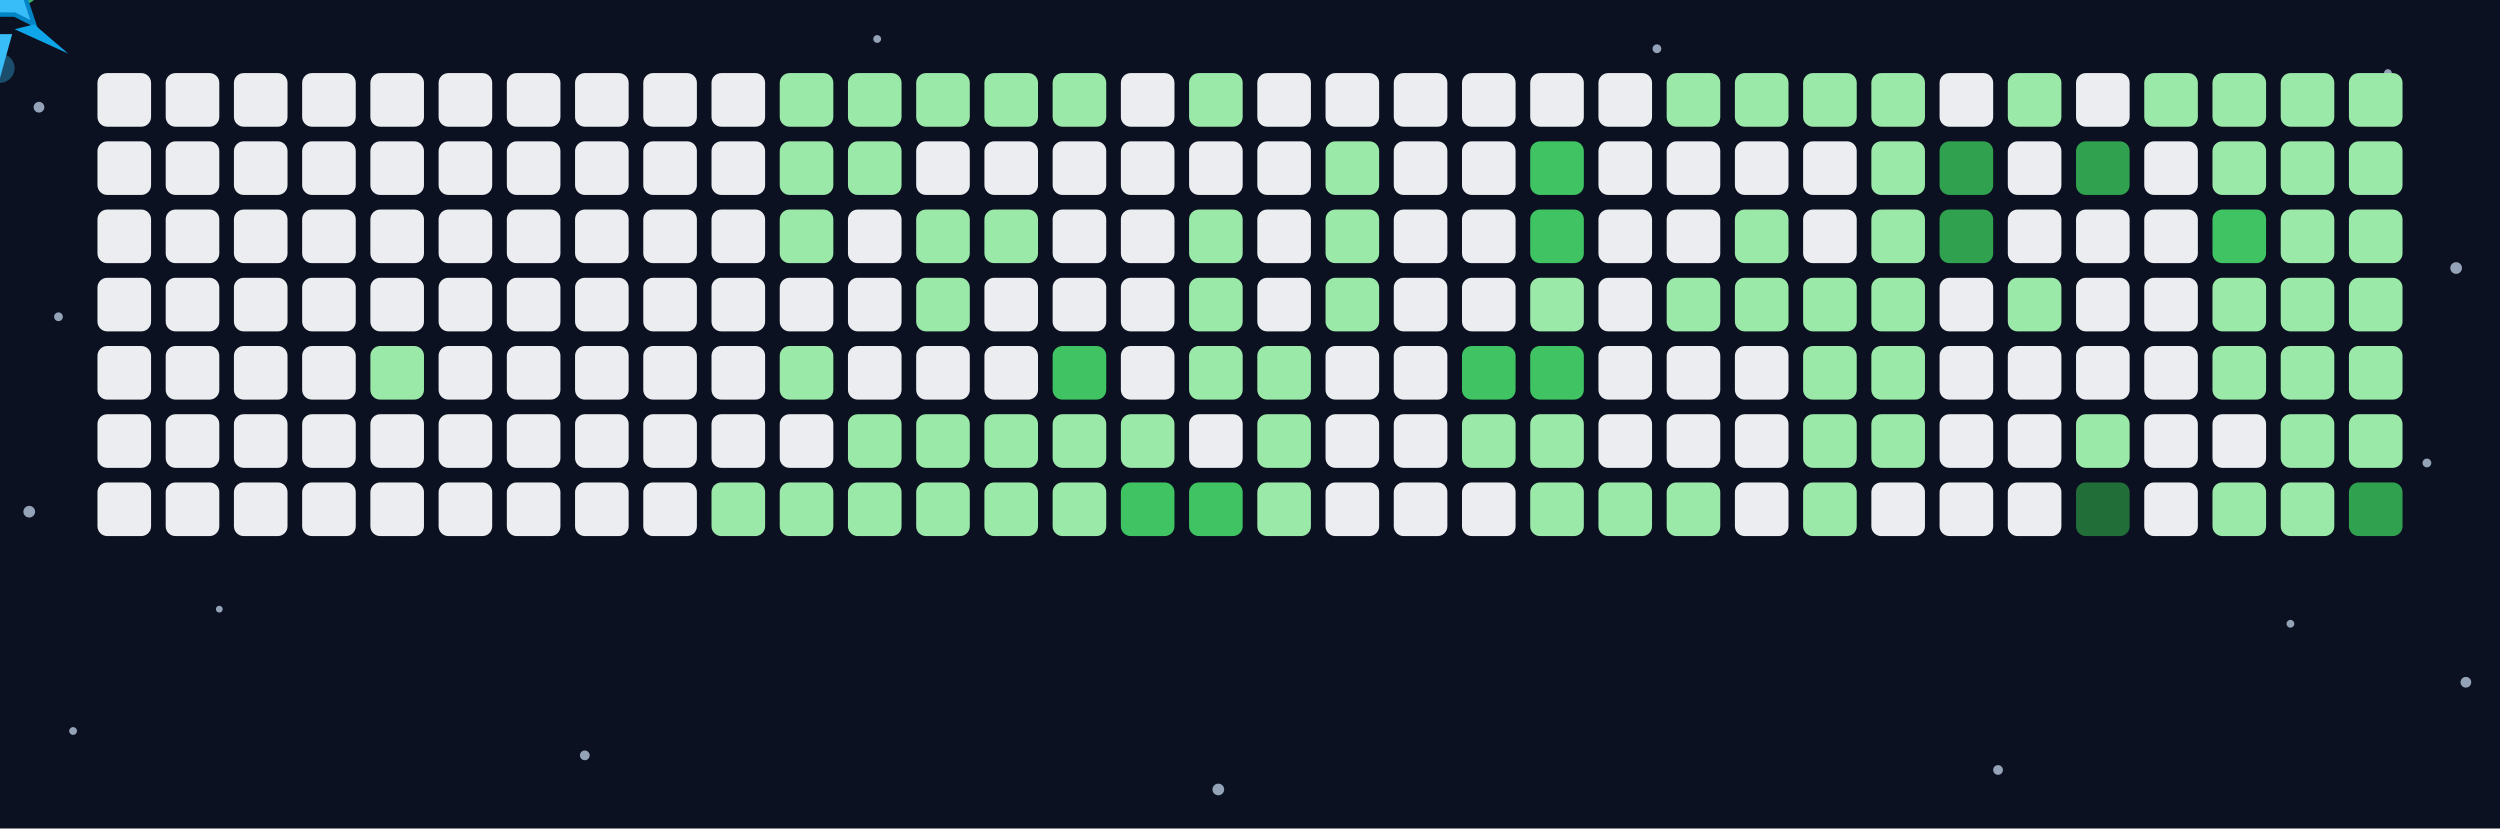
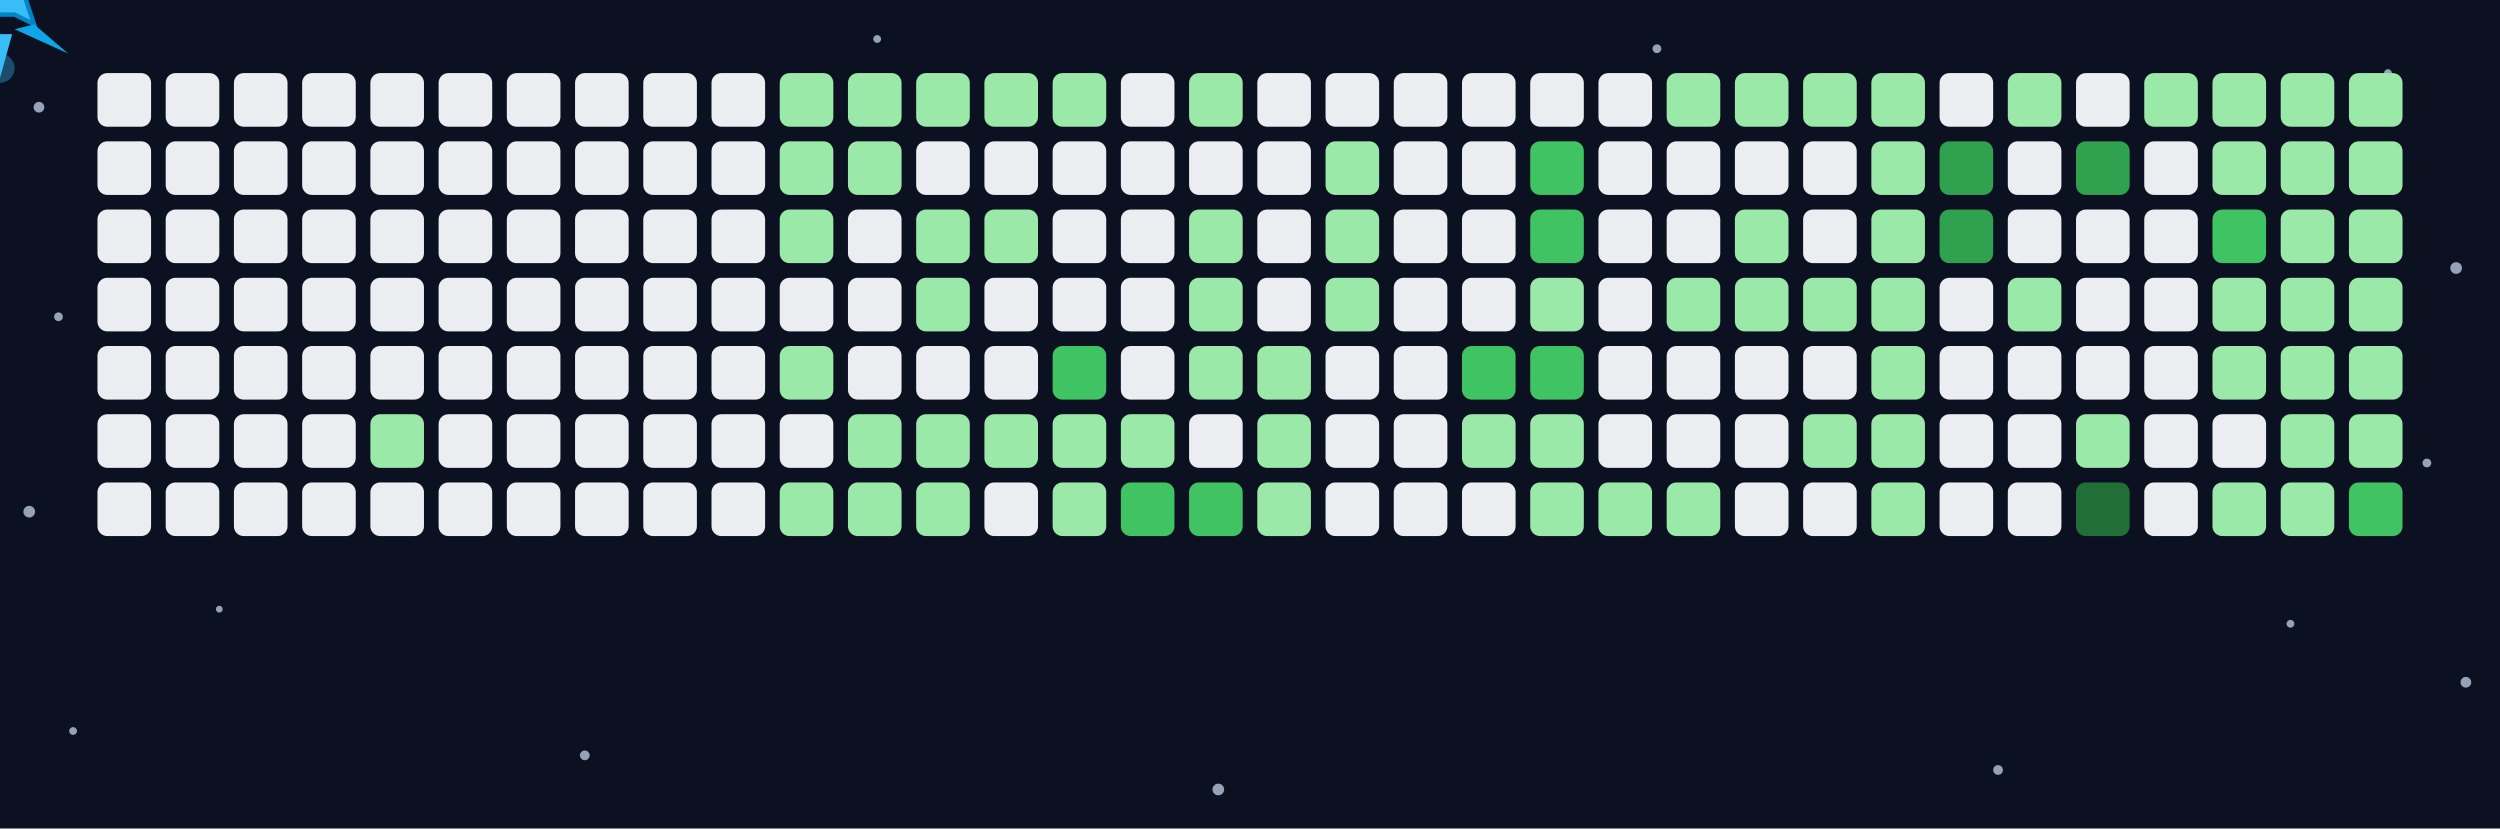
<svg xmlns="http://www.w3.org/2000/svg" viewBox="0 0 513 170">
  <rect x="0" y="0" width="513" height="170" fill="#0B1120" />
  <g id="stars">
    <circle cx="8" cy="22" r="1.1" fill="#94A3B8">
      <animate attributeName="opacity" values="0.15;0.9;0.15" dur="1.4s" repeatCount="indefinite" />
    </circle>
    <circle cx="12" cy="65" r="0.9" fill="#94A3B8">
      <animate attributeName="opacity" values="0.15;0.9;0.15" dur="2.2s" repeatCount="indefinite" />
    </circle>
    <circle cx="6" cy="105" r="1.2" fill="#94A3B8">
      <animate attributeName="opacity" values="0.15;0.9;0.15" dur="1.8s" repeatCount="indefinite" />
    </circle>
    <circle cx="15" cy="150" r="0.8" fill="#94A3B8">
      <animate attributeName="opacity" values="0.15;0.9;0.15" dur="3s" repeatCount="indefinite" />
    </circle>
    <circle cx="120" cy="155" r="1" fill="#94A3B8">
      <animate attributeName="opacity" values="0.15;0.9;0.15" dur="2.5s" repeatCount="indefinite" />
    </circle>
    <circle cx="180" cy="8" r="0.8" fill="#94A3B8">
      <animate attributeName="opacity" values="0.15;0.9;0.15" dur="1.9s" repeatCount="indefinite" />
    </circle>
    <circle cx="250" cy="162" r="1.2" fill="#94A3B8">
      <animate attributeName="opacity" values="0.15;0.9;0.15" dur="2.8s" repeatCount="indefinite" />
    </circle>
    <circle cx="340" cy="10" r="0.9" fill="#94A3B8">
      <animate attributeName="opacity" values="0.15;0.9;0.15" dur="2.1s" repeatCount="indefinite" />
    </circle>
    <circle cx="410" cy="158" r="1" fill="#94A3B8">
      <animate attributeName="opacity" values="0.15;0.9;0.15" dur="1.7s" repeatCount="indefinite" />
    </circle>
    <circle cx="490" cy="15" r="0.8" fill="#94A3B8">
      <animate attributeName="opacity" values="0.15;0.9;0.15" dur="2.6s" repeatCount="indefinite" />
    </circle>
    <circle cx="504" cy="55" r="1.2" fill="#94A3B8">
      <animate attributeName="opacity" values="0.15;0.9;0.15" dur="1.5s" repeatCount="indefinite" />
    </circle>
    <circle cx="498" cy="95" r="0.9" fill="#94A3B8">
      <animate attributeName="opacity" values="0.15;0.9;0.15" dur="2.3s" repeatCount="indefinite" />
    </circle>
    <circle cx="506" cy="140" r="1.1" fill="#94A3B8">
      <animate attributeName="opacity" values="0.15;0.9;0.15" dur="1.9s" repeatCount="indefinite" />
    </circle>
    <circle cx="45" cy="125" r="0.7" fill="#94A3B8">
      <animate attributeName="opacity" values="0.15;0.9;0.15" dur="3.5s" repeatCount="indefinite" />
    </circle>
    <circle cx="470" cy="128" r="0.8" fill="#94A3B8">
      <animate attributeName="opacity" values="0.15;0.9;0.15" dur="3.2s" repeatCount="indefinite" />
    </circle>
  </g>
  <g id="grid">
    <rect x="20" y="15" width="11" height="11" rx="2" ry="2" fill="#ebedf0" />
    <rect x="20" y="29" width="11" height="11" rx="2" ry="2" fill="#ebedf0" />
    <rect x="20" y="43" width="11" height="11" rx="2" ry="2" fill="#ebedf0" />
    <rect x="20" y="57" width="11" height="11" rx="2" ry="2" fill="#ebedf0" />
    <rect x="20" y="71" width="11" height="11" rx="2" ry="2" fill="#ebedf0" />
    <rect x="20" y="85" width="11" height="11" rx="2" ry="2" fill="#ebedf0" />
    <rect x="20" y="99" width="11" height="11" rx="2" ry="2" fill="#ebedf0" />
    <rect x="34" y="15" width="11" height="11" rx="2" ry="2" fill="#ebedf0" />
    <rect x="34" y="29" width="11" height="11" rx="2" ry="2" fill="#ebedf0" />
    <rect x="34" y="43" width="11" height="11" rx="2" ry="2" fill="#ebedf0" />
    <rect x="34" y="57" width="11" height="11" rx="2" ry="2" fill="#ebedf0" />
    <rect x="34" y="71" width="11" height="11" rx="2" ry="2" fill="#ebedf0" />
    <rect x="34" y="85" width="11" height="11" rx="2" ry="2" fill="#ebedf0" />
    <rect x="34" y="99" width="11" height="11" rx="2" ry="2" fill="#ebedf0" />
    <rect x="48" y="15" width="11" height="11" rx="2" ry="2" fill="#ebedf0" />
    <rect x="48" y="29" width="11" height="11" rx="2" ry="2" fill="#ebedf0" />
    <rect x="48" y="43" width="11" height="11" rx="2" ry="2" fill="#ebedf0" />
    <rect x="48" y="57" width="11" height="11" rx="2" ry="2" fill="#ebedf0" />
    <rect x="48" y="71" width="11" height="11" rx="2" ry="2" fill="#ebedf0" />
    <rect x="48" y="85" width="11" height="11" rx="2" ry="2" fill="#ebedf0" />
    <rect x="48" y="99" width="11" height="11" rx="2" ry="2" fill="#ebedf0" />
    <rect x="62" y="15" width="11" height="11" rx="2" ry="2" fill="#ebedf0" />
    <rect x="62" y="29" width="11" height="11" rx="2" ry="2" fill="#ebedf0" />
    <rect x="62" y="43" width="11" height="11" rx="2" ry="2" fill="#ebedf0" />
    <rect x="62" y="57" width="11" height="11" rx="2" ry="2" fill="#ebedf0" />
    <rect x="62" y="71" width="11" height="11" rx="2" ry="2" fill="#ebedf0" />
    <rect x="62" y="85" width="11" height="11" rx="2" ry="2" fill="#ebedf0" />
    <rect x="62" y="99" width="11" height="11" rx="2" ry="2" fill="#ebedf0" />
    <rect x="76" y="15" width="11" height="11" rx="2" ry="2" fill="#ebedf0" />
    <rect x="76" y="29" width="11" height="11" rx="2" ry="2" fill="#ebedf0" />
    <rect x="76" y="43" width="11" height="11" rx="2" ry="2" fill="#ebedf0" />
    <rect x="76" y="57" width="11" height="11" rx="2" ry="2" fill="#ebedf0" />
-     <rect x="76" y="71" width="11" height="11" rx="2" ry="2" fill="#9be9a8" />
-     <rect x="76" y="85" width="11" height="11" rx="2" ry="2" fill="#ebedf0" />
+     <rect x="76" y="71" width="11" height="11" rx="2" ry="2" fill="#ebedf0" />
+     <rect x="76" y="85" width="11" height="11" rx="2" ry="2" fill="#9be9a8" />
    <rect x="76" y="99" width="11" height="11" rx="2" ry="2" fill="#ebedf0" />
    <rect x="90" y="15" width="11" height="11" rx="2" ry="2" fill="#ebedf0" />
    <rect x="90" y="29" width="11" height="11" rx="2" ry="2" fill="#ebedf0" />
    <rect x="90" y="43" width="11" height="11" rx="2" ry="2" fill="#ebedf0" />
    <rect x="90" y="57" width="11" height="11" rx="2" ry="2" fill="#ebedf0" />
    <rect x="90" y="71" width="11" height="11" rx="2" ry="2" fill="#ebedf0" />
    <rect x="90" y="85" width="11" height="11" rx="2" ry="2" fill="#ebedf0" />
    <rect x="90" y="99" width="11" height="11" rx="2" ry="2" fill="#ebedf0" />
    <rect x="104" y="15" width="11" height="11" rx="2" ry="2" fill="#ebedf0" />
    <rect x="104" y="29" width="11" height="11" rx="2" ry="2" fill="#ebedf0" />
    <rect x="104" y="43" width="11" height="11" rx="2" ry="2" fill="#ebedf0" />
    <rect x="104" y="57" width="11" height="11" rx="2" ry="2" fill="#ebedf0" />
    <rect x="104" y="71" width="11" height="11" rx="2" ry="2" fill="#ebedf0" />
    <rect x="104" y="85" width="11" height="11" rx="2" ry="2" fill="#ebedf0" />
    <rect x="104" y="99" width="11" height="11" rx="2" ry="2" fill="#ebedf0" />
    <rect x="118" y="15" width="11" height="11" rx="2" ry="2" fill="#ebedf0" />
    <rect x="118" y="29" width="11" height="11" rx="2" ry="2" fill="#ebedf0" />
    <rect x="118" y="43" width="11" height="11" rx="2" ry="2" fill="#ebedf0" />
    <rect x="118" y="57" width="11" height="11" rx="2" ry="2" fill="#ebedf0" />
    <rect x="118" y="71" width="11" height="11" rx="2" ry="2" fill="#ebedf0" />
    <rect x="118" y="85" width="11" height="11" rx="2" ry="2" fill="#ebedf0" />
    <rect x="118" y="99" width="11" height="11" rx="2" ry="2" fill="#ebedf0" />
    <rect x="132" y="15" width="11" height="11" rx="2" ry="2" fill="#ebedf0" />
    <rect x="132" y="29" width="11" height="11" rx="2" ry="2" fill="#ebedf0" />
    <rect x="132" y="43" width="11" height="11" rx="2" ry="2" fill="#ebedf0" />
    <rect x="132" y="57" width="11" height="11" rx="2" ry="2" fill="#ebedf0" />
    <rect x="132" y="71" width="11" height="11" rx="2" ry="2" fill="#ebedf0" />
    <rect x="132" y="85" width="11" height="11" rx="2" ry="2" fill="#ebedf0" />
    <rect x="132" y="99" width="11" height="11" rx="2" ry="2" fill="#ebedf0" />
    <rect x="146" y="15" width="11" height="11" rx="2" ry="2" fill="#ebedf0" />
    <rect x="146" y="29" width="11" height="11" rx="2" ry="2" fill="#ebedf0" />
    <rect x="146" y="43" width="11" height="11" rx="2" ry="2" fill="#ebedf0" />
    <rect x="146" y="57" width="11" height="11" rx="2" ry="2" fill="#ebedf0" />
    <rect x="146" y="71" width="11" height="11" rx="2" ry="2" fill="#ebedf0" />
    <rect x="146" y="85" width="11" height="11" rx="2" ry="2" fill="#ebedf0" />
-     <rect x="146" y="99" width="11" height="11" rx="2" ry="2" fill="#9be9a8" />
+     <rect x="146" y="99" width="11" height="11" rx="2" ry="2" fill="#ebedf0" />
    <rect x="160" y="15" width="11" height="11" rx="2" ry="2" fill="#9be9a8" />
    <rect x="160" y="29" width="11" height="11" rx="2" ry="2" fill="#9be9a8" />
    <rect x="160" y="43" width="11" height="11" rx="2" ry="2" fill="#9be9a8" />
    <rect x="160" y="57" width="11" height="11" rx="2" ry="2" fill="#ebedf0" />
    <rect x="160" y="71" width="11" height="11" rx="2" ry="2" fill="#9be9a8" />
    <rect x="160" y="85" width="11" height="11" rx="2" ry="2" fill="#ebedf0" />
    <rect x="160" y="99" width="11" height="11" rx="2" ry="2" fill="#9be9a8" />
    <rect x="174" y="15" width="11" height="11" rx="2" ry="2" fill="#9be9a8" />
    <rect x="174" y="29" width="11" height="11" rx="2" ry="2" fill="#9be9a8" />
    <rect x="174" y="43" width="11" height="11" rx="2" ry="2" fill="#ebedf0" />
    <rect x="174" y="57" width="11" height="11" rx="2" ry="2" fill="#ebedf0" />
    <rect x="174" y="71" width="11" height="11" rx="2" ry="2" fill="#ebedf0" />
    <rect x="174" y="85" width="11" height="11" rx="2" ry="2" fill="#9be9a8" />
    <rect x="174" y="99" width="11" height="11" rx="2" ry="2" fill="#9be9a8" />
    <rect x="188" y="15" width="11" height="11" rx="2" ry="2" fill="#9be9a8" />
    <rect x="188" y="29" width="11" height="11" rx="2" ry="2" fill="#ebedf0" />
    <rect x="188" y="43" width="11" height="11" rx="2" ry="2" fill="#9be9a8" />
    <rect x="188" y="57" width="11" height="11" rx="2" ry="2" fill="#9be9a8" />
    <rect x="188" y="71" width="11" height="11" rx="2" ry="2" fill="#ebedf0" />
    <rect x="188" y="85" width="11" height="11" rx="2" ry="2" fill="#9be9a8" />
    <rect x="188" y="99" width="11" height="11" rx="2" ry="2" fill="#9be9a8" />
    <rect x="202" y="15" width="11" height="11" rx="2" ry="2" fill="#9be9a8" />
    <rect x="202" y="29" width="11" height="11" rx="2" ry="2" fill="#ebedf0" />
    <rect x="202" y="43" width="11" height="11" rx="2" ry="2" fill="#9be9a8" />
    <rect x="202" y="57" width="11" height="11" rx="2" ry="2" fill="#ebedf0" />
    <rect x="202" y="71" width="11" height="11" rx="2" ry="2" fill="#ebedf0" />
    <rect x="202" y="85" width="11" height="11" rx="2" ry="2" fill="#9be9a8" />
-     <rect x="202" y="99" width="11" height="11" rx="2" ry="2" fill="#9be9a8" />
+     <rect x="202" y="99" width="11" height="11" rx="2" ry="2" fill="#ebedf0" />
    <rect x="216" y="15" width="11" height="11" rx="2" ry="2" fill="#9be9a8" />
    <rect x="216" y="29" width="11" height="11" rx="2" ry="2" fill="#ebedf0" />
    <rect x="216" y="43" width="11" height="11" rx="2" ry="2" fill="#ebedf0" />
    <rect x="216" y="57" width="11" height="11" rx="2" ry="2" fill="#ebedf0" />
    <rect x="216" y="71" width="11" height="11" rx="2" ry="2" fill="#40c463">
-       <animate attributeName="fill" dur="20s" repeatCount="indefinite" keyTimes="0;0.212;0.219;0.23;0.788;0.795;0.806;1" values="#40c463;#40c463;#22C55E;#40c463;#40c463;#22C55E;#40c463;#40c463" />
+       <animate attributeName="fill" dur="20s" repeatCount="indefinite" calcMode="discrete" keyTimes="0;0.212;0.226;0.788;0.802;1" values="#40c463;#22C55E;#40c463;#22C55E;#40c463;#40c463" />
    </rect>
    <rect x="216" y="85" width="11" height="11" rx="2" ry="2" fill="#9be9a8" />
    <rect x="216" y="99" width="11" height="11" rx="2" ry="2" fill="#9be9a8" />
    <rect x="230" y="15" width="11" height="11" rx="2" ry="2" fill="#ebedf0" />
    <rect x="230" y="29" width="11" height="11" rx="2" ry="2" fill="#ebedf0" />
    <rect x="230" y="43" width="11" height="11" rx="2" ry="2" fill="#ebedf0" />
    <rect x="230" y="57" width="11" height="11" rx="2" ry="2" fill="#ebedf0" />
    <rect x="230" y="71" width="11" height="11" rx="2" ry="2" fill="#ebedf0" />
    <rect x="230" y="85" width="11" height="11" rx="2" ry="2" fill="#9be9a8" />
    <rect x="230" y="99" width="11" height="11" rx="2" ry="2" fill="#40c463">
-       <animate attributeName="fill" dur="20s" repeatCount="indefinite" keyTimes="0;0.227;0.234;0.245;0.773;0.78;0.791;1" values="#40c463;#40c463;#22C55E;#40c463;#40c463;#22C55E;#40c463;#40c463" />
+       <animate attributeName="fill" dur="20s" repeatCount="indefinite" calcMode="discrete" keyTimes="0;0.227;0.241;0.773;0.787;1" values="#40c463;#22C55E;#40c463;#22C55E;#40c463;#40c463" />
    </rect>
    <rect x="244" y="15" width="11" height="11" rx="2" ry="2" fill="#9be9a8" />
    <rect x="244" y="29" width="11" height="11" rx="2" ry="2" fill="#ebedf0" />
    <rect x="244" y="43" width="11" height="11" rx="2" ry="2" fill="#9be9a8" />
    <rect x="244" y="57" width="11" height="11" rx="2" ry="2" fill="#9be9a8" />
    <rect x="244" y="71" width="11" height="11" rx="2" ry="2" fill="#9be9a8" />
    <rect x="244" y="85" width="11" height="11" rx="2" ry="2" fill="#ebedf0" />
    <rect x="244" y="99" width="11" height="11" rx="2" ry="2" fill="#40c463">
-       <animate attributeName="fill" dur="20s" repeatCount="indefinite" keyTimes="0;0.242;0.25;0.26;0.758;0.765;0.776;1" values="#40c463;#40c463;#22C55E;#40c463;#40c463;#22C55E;#40c463;#40c463" />
+       <animate attributeName="fill" dur="20s" repeatCount="indefinite" calcMode="discrete" keyTimes="0;0.242;0.256;0.758;0.772;1" values="#40c463;#22C55E;#40c463;#22C55E;#40c463;#40c463" />
    </rect>
    <rect x="258" y="15" width="11" height="11" rx="2" ry="2" fill="#ebedf0" />
    <rect x="258" y="29" width="11" height="11" rx="2" ry="2" fill="#ebedf0" />
    <rect x="258" y="43" width="11" height="11" rx="2" ry="2" fill="#ebedf0" />
    <rect x="258" y="57" width="11" height="11" rx="2" ry="2" fill="#ebedf0" />
    <rect x="258" y="71" width="11" height="11" rx="2" ry="2" fill="#9be9a8" />
    <rect x="258" y="85" width="11" height="11" rx="2" ry="2" fill="#9be9a8" />
    <rect x="258" y="99" width="11" height="11" rx="2" ry="2" fill="#9be9a8" />
    <rect x="272" y="15" width="11" height="11" rx="2" ry="2" fill="#ebedf0" />
    <rect x="272" y="29" width="11" height="11" rx="2" ry="2" fill="#9be9a8" />
    <rect x="272" y="43" width="11" height="11" rx="2" ry="2" fill="#9be9a8" />
    <rect x="272" y="57" width="11" height="11" rx="2" ry="2" fill="#9be9a8" />
    <rect x="272" y="71" width="11" height="11" rx="2" ry="2" fill="#ebedf0" />
    <rect x="272" y="85" width="11" height="11" rx="2" ry="2" fill="#ebedf0" />
    <rect x="272" y="99" width="11" height="11" rx="2" ry="2" fill="#ebedf0" />
    <rect x="286" y="15" width="11" height="11" rx="2" ry="2" fill="#ebedf0" />
    <rect x="286" y="29" width="11" height="11" rx="2" ry="2" fill="#ebedf0" />
    <rect x="286" y="43" width="11" height="11" rx="2" ry="2" fill="#ebedf0" />
    <rect x="286" y="57" width="11" height="11" rx="2" ry="2" fill="#ebedf0" />
    <rect x="286" y="71" width="11" height="11" rx="2" ry="2" fill="#ebedf0" />
    <rect x="286" y="85" width="11" height="11" rx="2" ry="2" fill="#ebedf0" />
    <rect x="286" y="99" width="11" height="11" rx="2" ry="2" fill="#ebedf0" />
    <rect x="300" y="15" width="11" height="11" rx="2" ry="2" fill="#ebedf0" />
    <rect x="300" y="29" width="11" height="11" rx="2" ry="2" fill="#ebedf0" />
    <rect x="300" y="43" width="11" height="11" rx="2" ry="2" fill="#ebedf0" />
    <rect x="300" y="57" width="11" height="11" rx="2" ry="2" fill="#ebedf0" />
    <rect x="300" y="71" width="11" height="11" rx="2" ry="2" fill="#40c463">
-       <animate attributeName="fill" dur="20s" repeatCount="indefinite" keyTimes="0;0.303;0.31;0.321;0.697;0.704;0.715;1" values="#40c463;#40c463;#22C55E;#40c463;#40c463;#22C55E;#40c463;#40c463" />
+       <animate attributeName="fill" dur="20s" repeatCount="indefinite" calcMode="discrete" keyTimes="0;0.303;0.317;0.697;0.711;1" values="#40c463;#22C55E;#40c463;#22C55E;#40c463;#40c463" />
    </rect>
    <rect x="300" y="85" width="11" height="11" rx="2" ry="2" fill="#9be9a8" />
    <rect x="300" y="99" width="11" height="11" rx="2" ry="2" fill="#ebedf0" />
    <rect x="314" y="15" width="11" height="11" rx="2" ry="2" fill="#ebedf0" />
    <rect x="314" y="29" width="11" height="11" rx="2" ry="2" fill="#40c463">
-       <animate attributeName="fill" dur="20s" repeatCount="indefinite" keyTimes="0;0.318;0.325;0.336;0.682;0.689;0.7;1" values="#40c463;#40c463;#22C55E;#40c463;#40c463;#22C55E;#40c463;#40c463" />
+       <animate attributeName="fill" dur="20s" repeatCount="indefinite" calcMode="discrete" keyTimes="0;0.318;0.332;0.682;0.696;1" values="#40c463;#22C55E;#40c463;#22C55E;#40c463;#40c463" />
    </rect>
    <rect x="314" y="43" width="11" height="11" rx="2" ry="2" fill="#40c463">
-       <animate attributeName="fill" dur="20s" repeatCount="indefinite" keyTimes="0;0.318;0.325;0.336;0.682;0.689;0.7;1" values="#40c463;#40c463;#22C55E;#40c463;#40c463;#22C55E;#40c463;#40c463" />
+       <animate attributeName="fill" dur="20s" repeatCount="indefinite" calcMode="discrete" keyTimes="0;0.318;0.332;0.682;0.696;1" values="#40c463;#22C55E;#40c463;#22C55E;#40c463;#40c463" />
    </rect>
    <rect x="314" y="57" width="11" height="11" rx="2" ry="2" fill="#9be9a8" />
    <rect x="314" y="71" width="11" height="11" rx="2" ry="2" fill="#40c463">
-       <animate attributeName="fill" dur="20s" repeatCount="indefinite" keyTimes="0;0.318;0.325;0.336;0.682;0.689;0.7;1" values="#40c463;#40c463;#22C55E;#40c463;#40c463;#22C55E;#40c463;#40c463" />
+       <animate attributeName="fill" dur="20s" repeatCount="indefinite" calcMode="discrete" keyTimes="0;0.318;0.332;0.682;0.696;1" values="#40c463;#22C55E;#40c463;#22C55E;#40c463;#40c463" />
    </rect>
    <rect x="314" y="85" width="11" height="11" rx="2" ry="2" fill="#9be9a8" />
    <rect x="314" y="99" width="11" height="11" rx="2" ry="2" fill="#9be9a8" />
    <rect x="328" y="15" width="11" height="11" rx="2" ry="2" fill="#ebedf0" />
    <rect x="328" y="29" width="11" height="11" rx="2" ry="2" fill="#ebedf0" />
    <rect x="328" y="43" width="11" height="11" rx="2" ry="2" fill="#ebedf0" />
    <rect x="328" y="57" width="11" height="11" rx="2" ry="2" fill="#ebedf0" />
    <rect x="328" y="71" width="11" height="11" rx="2" ry="2" fill="#ebedf0" />
    <rect x="328" y="85" width="11" height="11" rx="2" ry="2" fill="#ebedf0" />
    <rect x="328" y="99" width="11" height="11" rx="2" ry="2" fill="#9be9a8" />
    <rect x="342" y="15" width="11" height="11" rx="2" ry="2" fill="#9be9a8" />
    <rect x="342" y="29" width="11" height="11" rx="2" ry="2" fill="#ebedf0" />
    <rect x="342" y="43" width="11" height="11" rx="2" ry="2" fill="#ebedf0" />
    <rect x="342" y="57" width="11" height="11" rx="2" ry="2" fill="#9be9a8">
-       <animate attributeName="fill" dur="20s" repeatCount="indefinite" keyTimes="0;0.348;0.356;0.366;0.652;0.659;0.67;1" values="#9be9a8;#9be9a8;#22C55E;#9be9a8;#9be9a8;#22C55E;#9be9a8;#9be9a8" />
+       <animate attributeName="fill" dur="20s" repeatCount="indefinite" calcMode="discrete" keyTimes="0;0.348;0.362;0.652;0.666;1" values="#9be9a8;#22C55E;#9be9a8;#22C55E;#9be9a8;#9be9a8" />
    </rect>
    <rect x="342" y="71" width="11" height="11" rx="2" ry="2" fill="#ebedf0" />
    <rect x="342" y="85" width="11" height="11" rx="2" ry="2" fill="#ebedf0" />
    <rect x="342" y="99" width="11" height="11" rx="2" ry="2" fill="#9be9a8" />
    <rect x="356" y="15" width="11" height="11" rx="2" ry="2" fill="#9be9a8" />
    <rect x="356" y="29" width="11" height="11" rx="2" ry="2" fill="#ebedf0" />
    <rect x="356" y="43" width="11" height="11" rx="2" ry="2" fill="#9be9a8" />
    <rect x="356" y="57" width="11" height="11" rx="2" ry="2" fill="#9be9a8" />
    <rect x="356" y="71" width="11" height="11" rx="2" ry="2" fill="#ebedf0" />
    <rect x="356" y="85" width="11" height="11" rx="2" ry="2" fill="#ebedf0" />
    <rect x="356" y="99" width="11" height="11" rx="2" ry="2" fill="#ebedf0" />
    <rect x="370" y="15" width="11" height="11" rx="2" ry="2" fill="#9be9a8" />
    <rect x="370" y="29" width="11" height="11" rx="2" ry="2" fill="#ebedf0" />
    <rect x="370" y="43" width="11" height="11" rx="2" ry="2" fill="#ebedf0" />
    <rect x="370" y="57" width="11" height="11" rx="2" ry="2" fill="#9be9a8" />
-     <rect x="370" y="71" width="11" height="11" rx="2" ry="2" fill="#9be9a8" />
+     <rect x="370" y="71" width="11" height="11" rx="2" ry="2" fill="#ebedf0" />
    <rect x="370" y="85" width="11" height="11" rx="2" ry="2" fill="#9be9a8" />
-     <rect x="370" y="99" width="11" height="11" rx="2" ry="2" fill="#9be9a8" />
+     <rect x="370" y="99" width="11" height="11" rx="2" ry="2" fill="#ebedf0" />
    <rect x="384" y="15" width="11" height="11" rx="2" ry="2" fill="#9be9a8" />
    <rect x="384" y="29" width="11" height="11" rx="2" ry="2" fill="#9be9a8" />
    <rect x="384" y="43" width="11" height="11" rx="2" ry="2" fill="#9be9a8" />
    <rect x="384" y="57" width="11" height="11" rx="2" ry="2" fill="#9be9a8" />
    <rect x="384" y="71" width="11" height="11" rx="2" ry="2" fill="#9be9a8" />
    <rect x="384" y="85" width="11" height="11" rx="2" ry="2" fill="#9be9a8" />
-     <rect x="384" y="99" width="11" height="11" rx="2" ry="2" fill="#ebedf0" />
+     <rect x="384" y="99" width="11" height="11" rx="2" ry="2" fill="#9be9a8" />
    <rect x="398" y="15" width="11" height="11" rx="2" ry="2" fill="#ebedf0" />
    <rect x="398" y="29" width="11" height="11" rx="2" ry="2" fill="#30a14e">
-       <animate attributeName="fill" dur="20s" repeatCount="indefinite" keyTimes="0;0.409;0.416;0.427;0.591;0.598;0.609;1" values="#30a14e;#30a14e;#22C55E;#30a14e;#30a14e;#22C55E;#30a14e;#30a14e" />
+       <animate attributeName="fill" dur="20s" repeatCount="indefinite" calcMode="discrete" keyTimes="0;0.409;0.423;0.591;0.605;1" values="#30a14e;#22C55E;#30a14e;#22C55E;#30a14e;#30a14e" />
    </rect>
    <rect x="398" y="43" width="11" height="11" rx="2" ry="2" fill="#30a14e">
-       <animate attributeName="fill" dur="20s" repeatCount="indefinite" keyTimes="0;0.409;0.416;0.427;0.591;0.598;0.609;1" values="#30a14e;#30a14e;#22C55E;#30a14e;#30a14e;#22C55E;#30a14e;#30a14e" />
+       <animate attributeName="fill" dur="20s" repeatCount="indefinite" calcMode="discrete" keyTimes="0;0.409;0.423;0.591;0.605;1" values="#30a14e;#22C55E;#30a14e;#22C55E;#30a14e;#30a14e" />
    </rect>
    <rect x="398" y="57" width="11" height="11" rx="2" ry="2" fill="#ebedf0" />
    <rect x="398" y="71" width="11" height="11" rx="2" ry="2" fill="#ebedf0" />
    <rect x="398" y="85" width="11" height="11" rx="2" ry="2" fill="#ebedf0" />
    <rect x="398" y="99" width="11" height="11" rx="2" ry="2" fill="#ebedf0" />
    <rect x="412" y="15" width="11" height="11" rx="2" ry="2" fill="#9be9a8" />
    <rect x="412" y="29" width="11" height="11" rx="2" ry="2" fill="#ebedf0" />
    <rect x="412" y="43" width="11" height="11" rx="2" ry="2" fill="#ebedf0" />
    <rect x="412" y="57" width="11" height="11" rx="2" ry="2" fill="#9be9a8" />
    <rect x="412" y="71" width="11" height="11" rx="2" ry="2" fill="#ebedf0" />
    <rect x="412" y="85" width="11" height="11" rx="2" ry="2" fill="#ebedf0" />
    <rect x="412" y="99" width="11" height="11" rx="2" ry="2" fill="#ebedf0" />
    <rect x="426" y="15" width="11" height="11" rx="2" ry="2" fill="#ebedf0" />
    <rect x="426" y="29" width="11" height="11" rx="2" ry="2" fill="#30a14e">
-       <animate attributeName="fill" dur="20s" repeatCount="indefinite" keyTimes="0;0.439;0.447;0.457;0.561;0.568;0.579;1" values="#30a14e;#30a14e;#22C55E;#30a14e;#30a14e;#22C55E;#30a14e;#30a14e" />
+       <animate attributeName="fill" dur="20s" repeatCount="indefinite" calcMode="discrete" keyTimes="0;0.439;0.453;0.561;0.575;1" values="#30a14e;#22C55E;#30a14e;#22C55E;#30a14e;#30a14e" />
    </rect>
    <rect x="426" y="43" width="11" height="11" rx="2" ry="2" fill="#ebedf0" />
    <rect x="426" y="57" width="11" height="11" rx="2" ry="2" fill="#ebedf0" />
    <rect x="426" y="71" width="11" height="11" rx="2" ry="2" fill="#ebedf0" />
    <rect x="426" y="85" width="11" height="11" rx="2" ry="2" fill="#9be9a8" />
    <rect x="426" y="99" width="11" height="11" rx="2" ry="2" fill="#216e39">
-       <animate attributeName="fill" dur="20s" repeatCount="indefinite" keyTimes="0;0.439;0.447;0.457;0.561;0.568;0.579;1" values="#216e39;#216e39;#22C55E;#216e39;#216e39;#22C55E;#216e39;#216e39" />
+       <animate attributeName="fill" dur="20s" repeatCount="indefinite" calcMode="discrete" keyTimes="0;0.439;0.453;0.561;0.575;1" values="#216e39;#22C55E;#216e39;#22C55E;#216e39;#216e39" />
    </rect>
    <rect x="440" y="15" width="11" height="11" rx="2" ry="2" fill="#9be9a8" />
    <rect x="440" y="29" width="11" height="11" rx="2" ry="2" fill="#ebedf0" />
    <rect x="440" y="43" width="11" height="11" rx="2" ry="2" fill="#ebedf0" />
    <rect x="440" y="57" width="11" height="11" rx="2" ry="2" fill="#ebedf0" />
    <rect x="440" y="71" width="11" height="11" rx="2" ry="2" fill="#ebedf0" />
    <rect x="440" y="85" width="11" height="11" rx="2" ry="2" fill="#ebedf0" />
    <rect x="440" y="99" width="11" height="11" rx="2" ry="2" fill="#ebedf0" />
    <rect x="454" y="15" width="11" height="11" rx="2" ry="2" fill="#9be9a8" />
    <rect x="454" y="29" width="11" height="11" rx="2" ry="2" fill="#9be9a8" />
    <rect x="454" y="43" width="11" height="11" rx="2" ry="2" fill="#40c463">
-       <animate attributeName="fill" dur="20s" repeatCount="indefinite" keyTimes="0;0.47;0.477;0.488;0.53;0.537;0.548;1" values="#40c463;#40c463;#22C55E;#40c463;#40c463;#22C55E;#40c463;#40c463" />
+       <animate attributeName="fill" dur="20s" repeatCount="indefinite" calcMode="discrete" keyTimes="0;0.47;0.484;0.53;0.544;1" values="#40c463;#22C55E;#40c463;#22C55E;#40c463;#40c463" />
    </rect>
    <rect x="454" y="57" width="11" height="11" rx="2" ry="2" fill="#9be9a8" />
    <rect x="454" y="71" width="11" height="11" rx="2" ry="2" fill="#9be9a8" />
    <rect x="454" y="85" width="11" height="11" rx="2" ry="2" fill="#ebedf0" />
    <rect x="454" y="99" width="11" height="11" rx="2" ry="2" fill="#9be9a8" />
    <rect x="468" y="15" width="11" height="11" rx="2" ry="2" fill="#9be9a8" />
    <rect x="468" y="29" width="11" height="11" rx="2" ry="2" fill="#9be9a8" />
    <rect x="468" y="43" width="11" height="11" rx="2" ry="2" fill="#9be9a8" />
    <rect x="468" y="57" width="11" height="11" rx="2" ry="2" fill="#9be9a8" />
    <rect x="468" y="71" width="11" height="11" rx="2" ry="2" fill="#9be9a8" />
    <rect x="468" y="85" width="11" height="11" rx="2" ry="2" fill="#9be9a8" />
    <rect x="468" y="99" width="11" height="11" rx="2" ry="2" fill="#9be9a8" />
    <rect x="482" y="15" width="11" height="11" rx="2" ry="2" fill="#9be9a8" />
    <rect x="482" y="29" width="11" height="11" rx="2" ry="2" fill="#9be9a8" />
    <rect x="482" y="43" width="11" height="11" rx="2" ry="2" fill="#9be9a8" />
    <rect x="482" y="57" width="11" height="11" rx="2" ry="2" fill="#9be9a8" />
    <rect x="482" y="71" width="11" height="11" rx="2" ry="2" fill="#9be9a8" />
    <rect x="482" y="85" width="11" height="11" rx="2" ry="2" fill="#9be9a8" />
-     <rect x="482" y="99" width="11" height="11" rx="2" ry="2" fill="#30a14e">
-       <animate attributeName="fill" dur="20s" repeatCount="indefinite" keyTimes="0;0.5;0.507;0.518;0.5;0.507;0.518;1" values="#30a14e;#30a14e;#22C55E;#30a14e;#30a14e;#22C55E;#30a14e;#30a14e" />
-     </rect>
+     <rect x="482" y="99" width="11" height="11" rx="2" ry="2" fill="#40c463">
+       <animate attributeName="fill" dur="20s" repeatCount="indefinite" calcMode="discrete" keyTimes="0;0.5;0.514;0.5;0.514;1" values="#40c463;#22C55E;#40c463;#22C55E;#40c463;#40c463" />
+     </rect>
+   </g>
+   <g id="blasts">
+     <circle cx="221.5" cy="76.5" r="0" fill="none" stroke="#22C55E" stroke-width="1.4" opacity="0">
+       <animate attributeName="r" dur="20s" repeatCount="indefinite" keyTimes="0;0.212;0.224;1" values="0;2;11;11" />
+       <animate attributeName="stroke-width" dur="20s" repeatCount="indefinite" keyTimes="0;0.212;0.224;1" values="1.6;1.2;0.2;0.2" />
+       <animate attributeName="opacity" dur="20s" repeatCount="indefinite" calcMode="discrete" keyTimes="0;0.212;0.224;1" values="0;1;0;0" />
+     </circle>
+     <circle cx="235.5" cy="104.5" r="0" fill="none" stroke="#22C55E" stroke-width="1.4" opacity="0">
+       <animate attributeName="r" dur="20s" repeatCount="indefinite" keyTimes="0;0.227;0.239;1" values="0;2;11;11" />
+       <animate attributeName="stroke-width" dur="20s" repeatCount="indefinite" keyTimes="0;0.227;0.239;1" values="1.6;1.2;0.2;0.2" />
+       <animate attributeName="opacity" dur="20s" repeatCount="indefinite" calcMode="discrete" keyTimes="0;0.227;0.239;1" values="0;1;0;0" />
+     </circle>
+     <circle cx="249.5" cy="104.5" r="0" fill="none" stroke="#22C55E" stroke-width="1.4" opacity="0">
+       <animate attributeName="r" dur="20s" repeatCount="indefinite" keyTimes="0;0.242;0.254;1" values="0;2;11;11" />
+       <animate attributeName="stroke-width" dur="20s" repeatCount="indefinite" keyTimes="0;0.242;0.254;1" values="1.6;1.2;0.2;0.2" />
+       <animate attributeName="opacity" dur="20s" repeatCount="indefinite" calcMode="discrete" keyTimes="0;0.242;0.254;1" values="0;1;0;0" />
+     </circle>
+     <circle cx="305.5" cy="76.5" r="0" fill="none" stroke="#22C55E" stroke-width="1.4" opacity="0">
+       <animate attributeName="r" dur="20s" repeatCount="indefinite" keyTimes="0;0.303;0.315;1" values="0;2;11;11" />
+       <animate attributeName="stroke-width" dur="20s" repeatCount="indefinite" keyTimes="0;0.303;0.315;1" values="1.6;1.2;0.2;0.2" />
+       <animate attributeName="opacity" dur="20s" repeatCount="indefinite" calcMode="discrete" keyTimes="0;0.303;0.315;1" values="0;1;0;0" />
+     </circle>
+     <circle cx="319.5" cy="34.5" r="0" fill="none" stroke="#22C55E" stroke-width="1.4" opacity="0">
+       <animate attributeName="r" dur="20s" repeatCount="indefinite" keyTimes="0;0.318;0.33;1" values="0;2;11;11" />
+       <animate attributeName="stroke-width" dur="20s" repeatCount="indefinite" keyTimes="0;0.318;0.33;1" values="1.6;1.2;0.2;0.2" />
+       <animate attributeName="opacity" dur="20s" repeatCount="indefinite" calcMode="discrete" keyTimes="0;0.318;0.33;1" values="0;1;0;0" />
+     </circle>
+     <circle cx="319.5" cy="48.5" r="0" fill="none" stroke="#22C55E" stroke-width="1.4" opacity="0">
+       <animate attributeName="r" dur="20s" repeatCount="indefinite" keyTimes="0;0.318;0.33;1" values="0;2;11;11" />
+       <animate attributeName="stroke-width" dur="20s" repeatCount="indefinite" keyTimes="0;0.318;0.33;1" values="1.6;1.2;0.2;0.2" />
+       <animate attributeName="opacity" dur="20s" repeatCount="indefinite" calcMode="discrete" keyTimes="0;0.318;0.33;1" values="0;1;0;0" />
+     </circle>
+     <circle cx="319.5" cy="76.5" r="0" fill="none" stroke="#22C55E" stroke-width="1.4" opacity="0">
+       <animate attributeName="r" dur="20s" repeatCount="indefinite" keyTimes="0;0.318;0.33;1" values="0;2;11;11" />
+       <animate attributeName="stroke-width" dur="20s" repeatCount="indefinite" keyTimes="0;0.318;0.33;1" values="1.6;1.2;0.2;0.2" />
+       <animate attributeName="opacity" dur="20s" repeatCount="indefinite" calcMode="discrete" keyTimes="0;0.318;0.33;1" values="0;1;0;0" />
+     </circle>
+     <circle cx="347.5" cy="62.5" r="0" fill="none" stroke="#22C55E" stroke-width="1.4" opacity="0">
+       <animate attributeName="r" dur="20s" repeatCount="indefinite" keyTimes="0;0.348;0.36;1" values="0;2;11;11" />
+       <animate attributeName="stroke-width" dur="20s" repeatCount="indefinite" keyTimes="0;0.348;0.36;1" values="1.6;1.2;0.2;0.2" />
+       <animate attributeName="opacity" dur="20s" repeatCount="indefinite" calcMode="discrete" keyTimes="0;0.348;0.36;1" values="0;1;0;0" />
+     </circle>
+     <circle cx="403.5" cy="34.5" r="0" fill="none" stroke="#22C55E" stroke-width="1.4" opacity="0">
+       <animate attributeName="r" dur="20s" repeatCount="indefinite" keyTimes="0;0.409;0.421;1" values="0;2;11;11" />
+       <animate attributeName="stroke-width" dur="20s" repeatCount="indefinite" keyTimes="0;0.409;0.421;1" values="1.6;1.2;0.2;0.2" />
+       <animate attributeName="opacity" dur="20s" repeatCount="indefinite" calcMode="discrete" keyTimes="0;0.409;0.421;1" values="0;1;0;0" />
+     </circle>
+     <circle cx="403.5" cy="48.5" r="0" fill="none" stroke="#22C55E" stroke-width="1.4" opacity="0">
+       <animate attributeName="r" dur="20s" repeatCount="indefinite" keyTimes="0;0.409;0.421;1" values="0;2;11;11" />
+       <animate attributeName="stroke-width" dur="20s" repeatCount="indefinite" keyTimes="0;0.409;0.421;1" values="1.6;1.2;0.2;0.2" />
+       <animate attributeName="opacity" dur="20s" repeatCount="indefinite" calcMode="discrete" keyTimes="0;0.409;0.421;1" values="0;1;0;0" />
+     </circle>
+     <circle cx="431.5" cy="34.5" r="0" fill="none" stroke="#22C55E" stroke-width="1.4" opacity="0">
+       <animate attributeName="r" dur="20s" repeatCount="indefinite" keyTimes="0;0.439;0.451;1" values="0;2;11;11" />
+       <animate attributeName="stroke-width" dur="20s" repeatCount="indefinite" keyTimes="0;0.439;0.451;1" values="1.6;1.2;0.2;0.2" />
+       <animate attributeName="opacity" dur="20s" repeatCount="indefinite" calcMode="discrete" keyTimes="0;0.439;0.451;1" values="0;1;0;0" />
+     </circle>
+     <circle cx="431.5" cy="104.5" r="0" fill="none" stroke="#22C55E" stroke-width="1.4" opacity="0">
+       <animate attributeName="r" dur="20s" repeatCount="indefinite" keyTimes="0;0.439;0.451;1" values="0;2;11;11" />
+       <animate attributeName="stroke-width" dur="20s" repeatCount="indefinite" keyTimes="0;0.439;0.451;1" values="1.6;1.2;0.2;0.2" />
+       <animate attributeName="opacity" dur="20s" repeatCount="indefinite" calcMode="discrete" keyTimes="0;0.439;0.451;1" values="0;1;0;0" />
+     </circle>
+     <circle cx="459.5" cy="48.5" r="0" fill="none" stroke="#22C55E" stroke-width="1.4" opacity="0">
+       <animate attributeName="r" dur="20s" repeatCount="indefinite" keyTimes="0;0.47;0.482;1" values="0;2;11;11" />
+       <animate attributeName="stroke-width" dur="20s" repeatCount="indefinite" keyTimes="0;0.47;0.482;1" values="1.6;1.2;0.2;0.2" />
+       <animate attributeName="opacity" dur="20s" repeatCount="indefinite" calcMode="discrete" keyTimes="0;0.47;0.482;1" values="0;1;0;0" />
+     </circle>
+     <circle cx="487.5" cy="104.5" r="0" fill="none" stroke="#22C55E" stroke-width="1.4" opacity="0">
+       <animate attributeName="r" dur="20s" repeatCount="indefinite" keyTimes="0;0.5;0.512;1" values="0;2;11;11" />
+       <animate attributeName="stroke-width" dur="20s" repeatCount="indefinite" keyTimes="0;0.5;0.512;1" values="1.6;1.2;0.2;0.2" />
+       <animate attributeName="opacity" dur="20s" repeatCount="indefinite" calcMode="discrete" keyTimes="0;0.5;0.512;1" values="0;1;0;0" />
+     </circle>
+     <circle cx="221.5" cy="76.5" r="0" fill="none" stroke="#22C55E" stroke-width="1.4" opacity="0">
+       <animate attributeName="r" dur="20s" repeatCount="indefinite" keyTimes="0;0.788;0.8;1" values="0;2;11;11" />
+       <animate attributeName="stroke-width" dur="20s" repeatCount="indefinite" keyTimes="0;0.788;0.8;1" values="1.6;1.2;0.2;0.2" />
+       <animate attributeName="opacity" dur="20s" repeatCount="indefinite" calcMode="discrete" keyTimes="0;0.788;0.8;1" values="0;1;0;0" />
+     </circle>
+     <circle cx="235.5" cy="104.5" r="0" fill="none" stroke="#22C55E" stroke-width="1.4" opacity="0">
+       <animate attributeName="r" dur="20s" repeatCount="indefinite" keyTimes="0;0.773;0.785;1" values="0;2;11;11" />
+       <animate attributeName="stroke-width" dur="20s" repeatCount="indefinite" keyTimes="0;0.773;0.785;1" values="1.6;1.2;0.2;0.2" />
+       <animate attributeName="opacity" dur="20s" repeatCount="indefinite" calcMode="discrete" keyTimes="0;0.773;0.785;1" values="0;1;0;0" />
+     </circle>
+     <circle cx="249.5" cy="104.5" r="0" fill="none" stroke="#22C55E" stroke-width="1.4" opacity="0">
+       <animate attributeName="r" dur="20s" repeatCount="indefinite" keyTimes="0;0.758;0.77;1" values="0;2;11;11" />
+       <animate attributeName="stroke-width" dur="20s" repeatCount="indefinite" keyTimes="0;0.758;0.77;1" values="1.6;1.2;0.2;0.2" />
+       <animate attributeName="opacity" dur="20s" repeatCount="indefinite" calcMode="discrete" keyTimes="0;0.758;0.77;1" values="0;1;0;0" />
+     </circle>
+     <circle cx="305.5" cy="76.5" r="0" fill="none" stroke="#22C55E" stroke-width="1.4" opacity="0">
+       <animate attributeName="r" dur="20s" repeatCount="indefinite" keyTimes="0;0.697;0.709;1" values="0;2;11;11" />
+       <animate attributeName="stroke-width" dur="20s" repeatCount="indefinite" keyTimes="0;0.697;0.709;1" values="1.6;1.2;0.2;0.2" />
+       <animate attributeName="opacity" dur="20s" repeatCount="indefinite" calcMode="discrete" keyTimes="0;0.697;0.709;1" values="0;1;0;0" />
+     </circle>
+     <circle cx="319.5" cy="34.5" r="0" fill="none" stroke="#22C55E" stroke-width="1.4" opacity="0">
+       <animate attributeName="r" dur="20s" repeatCount="indefinite" keyTimes="0;0.682;0.694;1" values="0;2;11;11" />
+       <animate attributeName="stroke-width" dur="20s" repeatCount="indefinite" keyTimes="0;0.682;0.694;1" values="1.6;1.2;0.2;0.2" />
+       <animate attributeName="opacity" dur="20s" repeatCount="indefinite" calcMode="discrete" keyTimes="0;0.682;0.694;1" values="0;1;0;0" />
+     </circle>
+     <circle cx="319.5" cy="48.5" r="0" fill="none" stroke="#22C55E" stroke-width="1.4" opacity="0">
+       <animate attributeName="r" dur="20s" repeatCount="indefinite" keyTimes="0;0.682;0.694;1" values="0;2;11;11" />
+       <animate attributeName="stroke-width" dur="20s" repeatCount="indefinite" keyTimes="0;0.682;0.694;1" values="1.6;1.2;0.2;0.2" />
+       <animate attributeName="opacity" dur="20s" repeatCount="indefinite" calcMode="discrete" keyTimes="0;0.682;0.694;1" values="0;1;0;0" />
+     </circle>
+     <circle cx="319.5" cy="76.5" r="0" fill="none" stroke="#22C55E" stroke-width="1.4" opacity="0">
+       <animate attributeName="r" dur="20s" repeatCount="indefinite" keyTimes="0;0.682;0.694;1" values="0;2;11;11" />
+       <animate attributeName="stroke-width" dur="20s" repeatCount="indefinite" keyTimes="0;0.682;0.694;1" values="1.6;1.2;0.2;0.2" />
+       <animate attributeName="opacity" dur="20s" repeatCount="indefinite" calcMode="discrete" keyTimes="0;0.682;0.694;1" values="0;1;0;0" />
+     </circle>
+     <circle cx="347.5" cy="62.5" r="0" fill="none" stroke="#22C55E" stroke-width="1.4" opacity="0">
+       <animate attributeName="r" dur="20s" repeatCount="indefinite" keyTimes="0;0.652;0.664;1" values="0;2;11;11" />
+       <animate attributeName="stroke-width" dur="20s" repeatCount="indefinite" keyTimes="0;0.652;0.664;1" values="1.6;1.2;0.2;0.2" />
+       <animate attributeName="opacity" dur="20s" repeatCount="indefinite" calcMode="discrete" keyTimes="0;0.652;0.664;1" values="0;1;0;0" />
+     </circle>
+     <circle cx="403.5" cy="34.5" r="0" fill="none" stroke="#22C55E" stroke-width="1.4" opacity="0">
+       <animate attributeName="r" dur="20s" repeatCount="indefinite" keyTimes="0;0.591;0.603;1" values="0;2;11;11" />
+       <animate attributeName="stroke-width" dur="20s" repeatCount="indefinite" keyTimes="0;0.591;0.603;1" values="1.6;1.2;0.2;0.2" />
+       <animate attributeName="opacity" dur="20s" repeatCount="indefinite" calcMode="discrete" keyTimes="0;0.591;0.603;1" values="0;1;0;0" />
+     </circle>
+     <circle cx="403.5" cy="48.5" r="0" fill="none" stroke="#22C55E" stroke-width="1.4" opacity="0">
+       <animate attributeName="r" dur="20s" repeatCount="indefinite" keyTimes="0;0.591;0.603;1" values="0;2;11;11" />
+       <animate attributeName="stroke-width" dur="20s" repeatCount="indefinite" keyTimes="0;0.591;0.603;1" values="1.6;1.2;0.2;0.2" />
+       <animate attributeName="opacity" dur="20s" repeatCount="indefinite" calcMode="discrete" keyTimes="0;0.591;0.603;1" values="0;1;0;0" />
+     </circle>
+     <circle cx="431.5" cy="34.5" r="0" fill="none" stroke="#22C55E" stroke-width="1.4" opacity="0">
+       <animate attributeName="r" dur="20s" repeatCount="indefinite" keyTimes="0;0.561;0.573;1" values="0;2;11;11" />
+       <animate attributeName="stroke-width" dur="20s" repeatCount="indefinite" keyTimes="0;0.561;0.573;1" values="1.6;1.2;0.2;0.2" />
+       <animate attributeName="opacity" dur="20s" repeatCount="indefinite" calcMode="discrete" keyTimes="0;0.561;0.573;1" values="0;1;0;0" />
+     </circle>
+     <circle cx="431.5" cy="104.5" r="0" fill="none" stroke="#22C55E" stroke-width="1.4" opacity="0">
+       <animate attributeName="r" dur="20s" repeatCount="indefinite" keyTimes="0;0.561;0.573;1" values="0;2;11;11" />
+       <animate attributeName="stroke-width" dur="20s" repeatCount="indefinite" keyTimes="0;0.561;0.573;1" values="1.6;1.2;0.2;0.2" />
+       <animate attributeName="opacity" dur="20s" repeatCount="indefinite" calcMode="discrete" keyTimes="0;0.561;0.573;1" values="0;1;0;0" />
+     </circle>
+     <circle cx="459.5" cy="48.5" r="0" fill="none" stroke="#22C55E" stroke-width="1.4" opacity="0">
+       <animate attributeName="r" dur="20s" repeatCount="indefinite" keyTimes="0;0.53;0.542;1" values="0;2;11;11" />
+       <animate attributeName="stroke-width" dur="20s" repeatCount="indefinite" keyTimes="0;0.53;0.542;1" values="1.6;1.2;0.2;0.2" />
+       <animate attributeName="opacity" dur="20s" repeatCount="indefinite" calcMode="discrete" keyTimes="0;0.53;0.542;1" values="0;1;0;0" />
+     </circle>
+     <circle cx="487.5" cy="104.5" r="0" fill="none" stroke="#22C55E" stroke-width="1.4" opacity="0">
+       <animate attributeName="r" dur="20s" repeatCount="indefinite" keyTimes="0;0.5;0.512;1" values="0;2;11;11" />
+       <animate attributeName="stroke-width" dur="20s" repeatCount="indefinite" keyTimes="0;0.5;0.512;1" values="1.6;1.2;0.2;0.2" />
+       <animate attributeName="opacity" dur="20s" repeatCount="indefinite" calcMode="discrete" keyTimes="0;0.5;0.512;1" values="0;1;0;0" />
+     </circle>
  </g>
  <g id="jet-interceptor">
    <animateTransform attributeName="transform" attributeType="XML" type="translate" dur="20s" repeatCount="indefinite" calcMode="linear" keyTimes="0;0.5;1" values="25.5,142;487.5,142;25.5,142" />
    <g id="jet-chassis">
      <animateTransform attributeName="transform" attributeType="XML" type="rotate" dur="20s" repeatCount="indefinite" keyTimes="0; 0.03; 0.47; 0.50; 0.53; 0.97; 1.0" values="0; 4.5; 4.5; 0; -4.5; -4.5; 0" />
-       <line x1="-5" y1="-2" x2="-5" y2="-125" stroke="#22C55E" stroke-width="3" stroke-linecap="round" opacity="0.35">
-         <animate attributeName="opacity" values="0.2;0.5;0.2" dur="0.35s" repeatCount="indefinite" />
-         <animate attributeName="stroke-width" values="2.5;4;2.5" dur="0.35s" repeatCount="indefinite" />
-       </line>
-       <line x1="5" y1="-2" x2="5" y2="-125" stroke="#22C55E" stroke-width="3" stroke-linecap="round" opacity="0.35">
-         <animate attributeName="opacity" values="0.5;0.2;0.5" dur="0.35s" repeatCount="indefinite" />
-         <animate attributeName="stroke-width" values="4;2.5;4" dur="0.35s" repeatCount="indefinite" />
-       </line>
-       <line x1="-5" y1="-2" x2="-5" y2="-125" stroke="#86EFAC" stroke-width="1.2" stroke-linecap="round">
-         <animate attributeName="stroke" values="#86EFAC;#4ADE80;#FFFFFF;#86EFAC" dur="0.25s" repeatCount="indefinite" />
-       </line>
-       <line x1="5" y1="-2" x2="5" y2="-125" stroke="#86EFAC" stroke-width="1.2" stroke-linecap="round">
-         <animate attributeName="stroke" values="#FFFFFF;#86EFAC;#4ADE80;#FFFFFF" dur="0.25s" repeatCount="indefinite" />
-       </line>
-       <line x1="-5" y1="-2" x2="-5" y2="-125" stroke="#DCFCE7" stroke-width="2" stroke-dasharray="14 36" opacity="0.85">
-         <animate attributeName="stroke-dashoffset" values="0;-50" dur="0.3s" repeatCount="indefinite" />
-       </line>
-       <line x1="5" y1="-2" x2="5" y2="-125" stroke="#DCFCE7" stroke-width="2" stroke-dasharray="14 36" opacity="0.85">
-         <animate attributeName="stroke-dashoffset" values="-25;-75" dur="0.3s" repeatCount="indefinite" />
-       </line>
-       <circle cx="-5" cy="-2" r="2.8" fill="#4ADE80" opacity="0.8">
-         <animate attributeName="r" values="2.2;3.5;2.2" dur="0.18s" repeatCount="indefinite" />
-         <animate attributeName="opacity" values="0.6;1;0.6" dur="0.18s" repeatCount="indefinite" />
-       </circle>
-       <circle cx="5" cy="-2" r="2.8" fill="#4ADE80" opacity="0.8">
-         <animate attributeName="r" values="3.5;2.2;3.5" dur="0.18s" repeatCount="indefinite" />
-         <animate attributeName="opacity" values="1;0.6;1" dur="0.18s" repeatCount="indefinite" />
-       </circle>
+       <g id="pulse-lasers" opacity="0">
+         <animate attributeName="opacity" dur="20s" repeatCount="indefinite" calcMode="discrete" keyTimes="0;0.205;0.219;0.22;0.234;0.235;0.249;0.296;0.31;0.311;0.325;0.341;0.355;0.402;0.416;0.432;0.446;0.463;0.477;0.493;0.507;0.523;0.537;0.554;0.568;0.584;0.598;0.645;0.659;0.675;0.689;0.69;0.704;0.751;0.765;0.766;0.78;0.781;0.795;1" values="0;1;0;1;0;1;0;1;0;1;0;1;0;1;0;1;0;1;0;1;0;1;0;1;0;1;0;1;0;1;0;1;0;1;0;1;0;1;0;0" />
+         <line x1="-5" y1="-2" x2="-5" y2="-125" stroke="#22C55E" stroke-width="3.5" stroke-linecap="round" opacity="0.45" />
+         <line x1="5" y1="-2" x2="5" y2="-125" stroke="#22C55E" stroke-width="3.5" stroke-linecap="round" opacity="0.45" />
+         <line x1="-5" y1="-2" x2="-5" y2="-125" stroke="#FFFFFF" stroke-width="1.4" stroke-linecap="round" />
+         <line x1="5" y1="-2" x2="5" y2="-125" stroke="#FFFFFF" stroke-width="1.4" stroke-linecap="round" />
+         <line x1="-5" y1="-2" x2="-5" y2="-125" stroke="#4ADE80" stroke-width="2.2" stroke-dasharray="8 16">
+           <animate attributeName="stroke-dashoffset" values="0;-48" dur="0.15s" repeatCount="indefinite" />
+         </line>
+         <line x1="5" y1="-2" x2="5" y2="-125" stroke="#4ADE80" stroke-width="2.2" stroke-dasharray="8 16">
+           <animate attributeName="stroke-dashoffset" values="-12;-60" dur="0.15s" repeatCount="indefinite" />
+         </line>
+         <circle cx="-5" cy="-2" r="3.2" fill="#4ADE80">
+           <animate attributeName="r" values="2.5;4;2.5" dur="0.12s" repeatCount="indefinite" />
+         </circle>
+         <circle cx="5" cy="-2" r="3.2" fill="#4ADE80">
+           <animate attributeName="r" values="4;2.5;4" dur="0.12s" repeatCount="indefinite" />
+         </circle>
+       </g>
      <circle cx="0" cy="14" r="3" fill="#38BDF8" opacity="0.35">
        <animate attributeName="r" values="3;5.5;2" dur="0.22s" repeatCount="indefinite" />
        <animate attributeName="opacity" values="0.4;0.1;0.4" dur="0.22s" repeatCount="indefinite" />
      </circle>
      <polygon points="-2.5,7 2.5,7 0,16" fill="#38BDF8">
        <animate attributeName="points" values="-2.5,7 2.5,7 0,16; -2,7 2,7 0,19; -2.5,7 2.5,7 0,14; -2.5,7 2.5,7 0,16" dur="0.16s" repeatCount="indefinite" />
        <animate attributeName="fill" values="#38BDF8;#67E8F9;#F97316;#38BDF8" dur="0.32s" repeatCount="indefinite" />
      </polygon>
      <polygon points="0,-16 7,5 3,3 -3,3 -7,5" fill="#38BDF8" stroke="#0284C7" stroke-width="0.9" />
      <polygon points="-7,5 -14,11 -3,6" fill="#0EA5E9" />
      <polygon points="7,5 14,11 3,6" fill="#0EA5E9" />
      <polygon points="0,-11 2,-3 -2,-3" fill="#F0FDF4" opacity="0.95" />
      <circle cx="0" cy="-6" r="1.8" fill="#BAE6FD" />
    </g>
  </g>
</svg>
